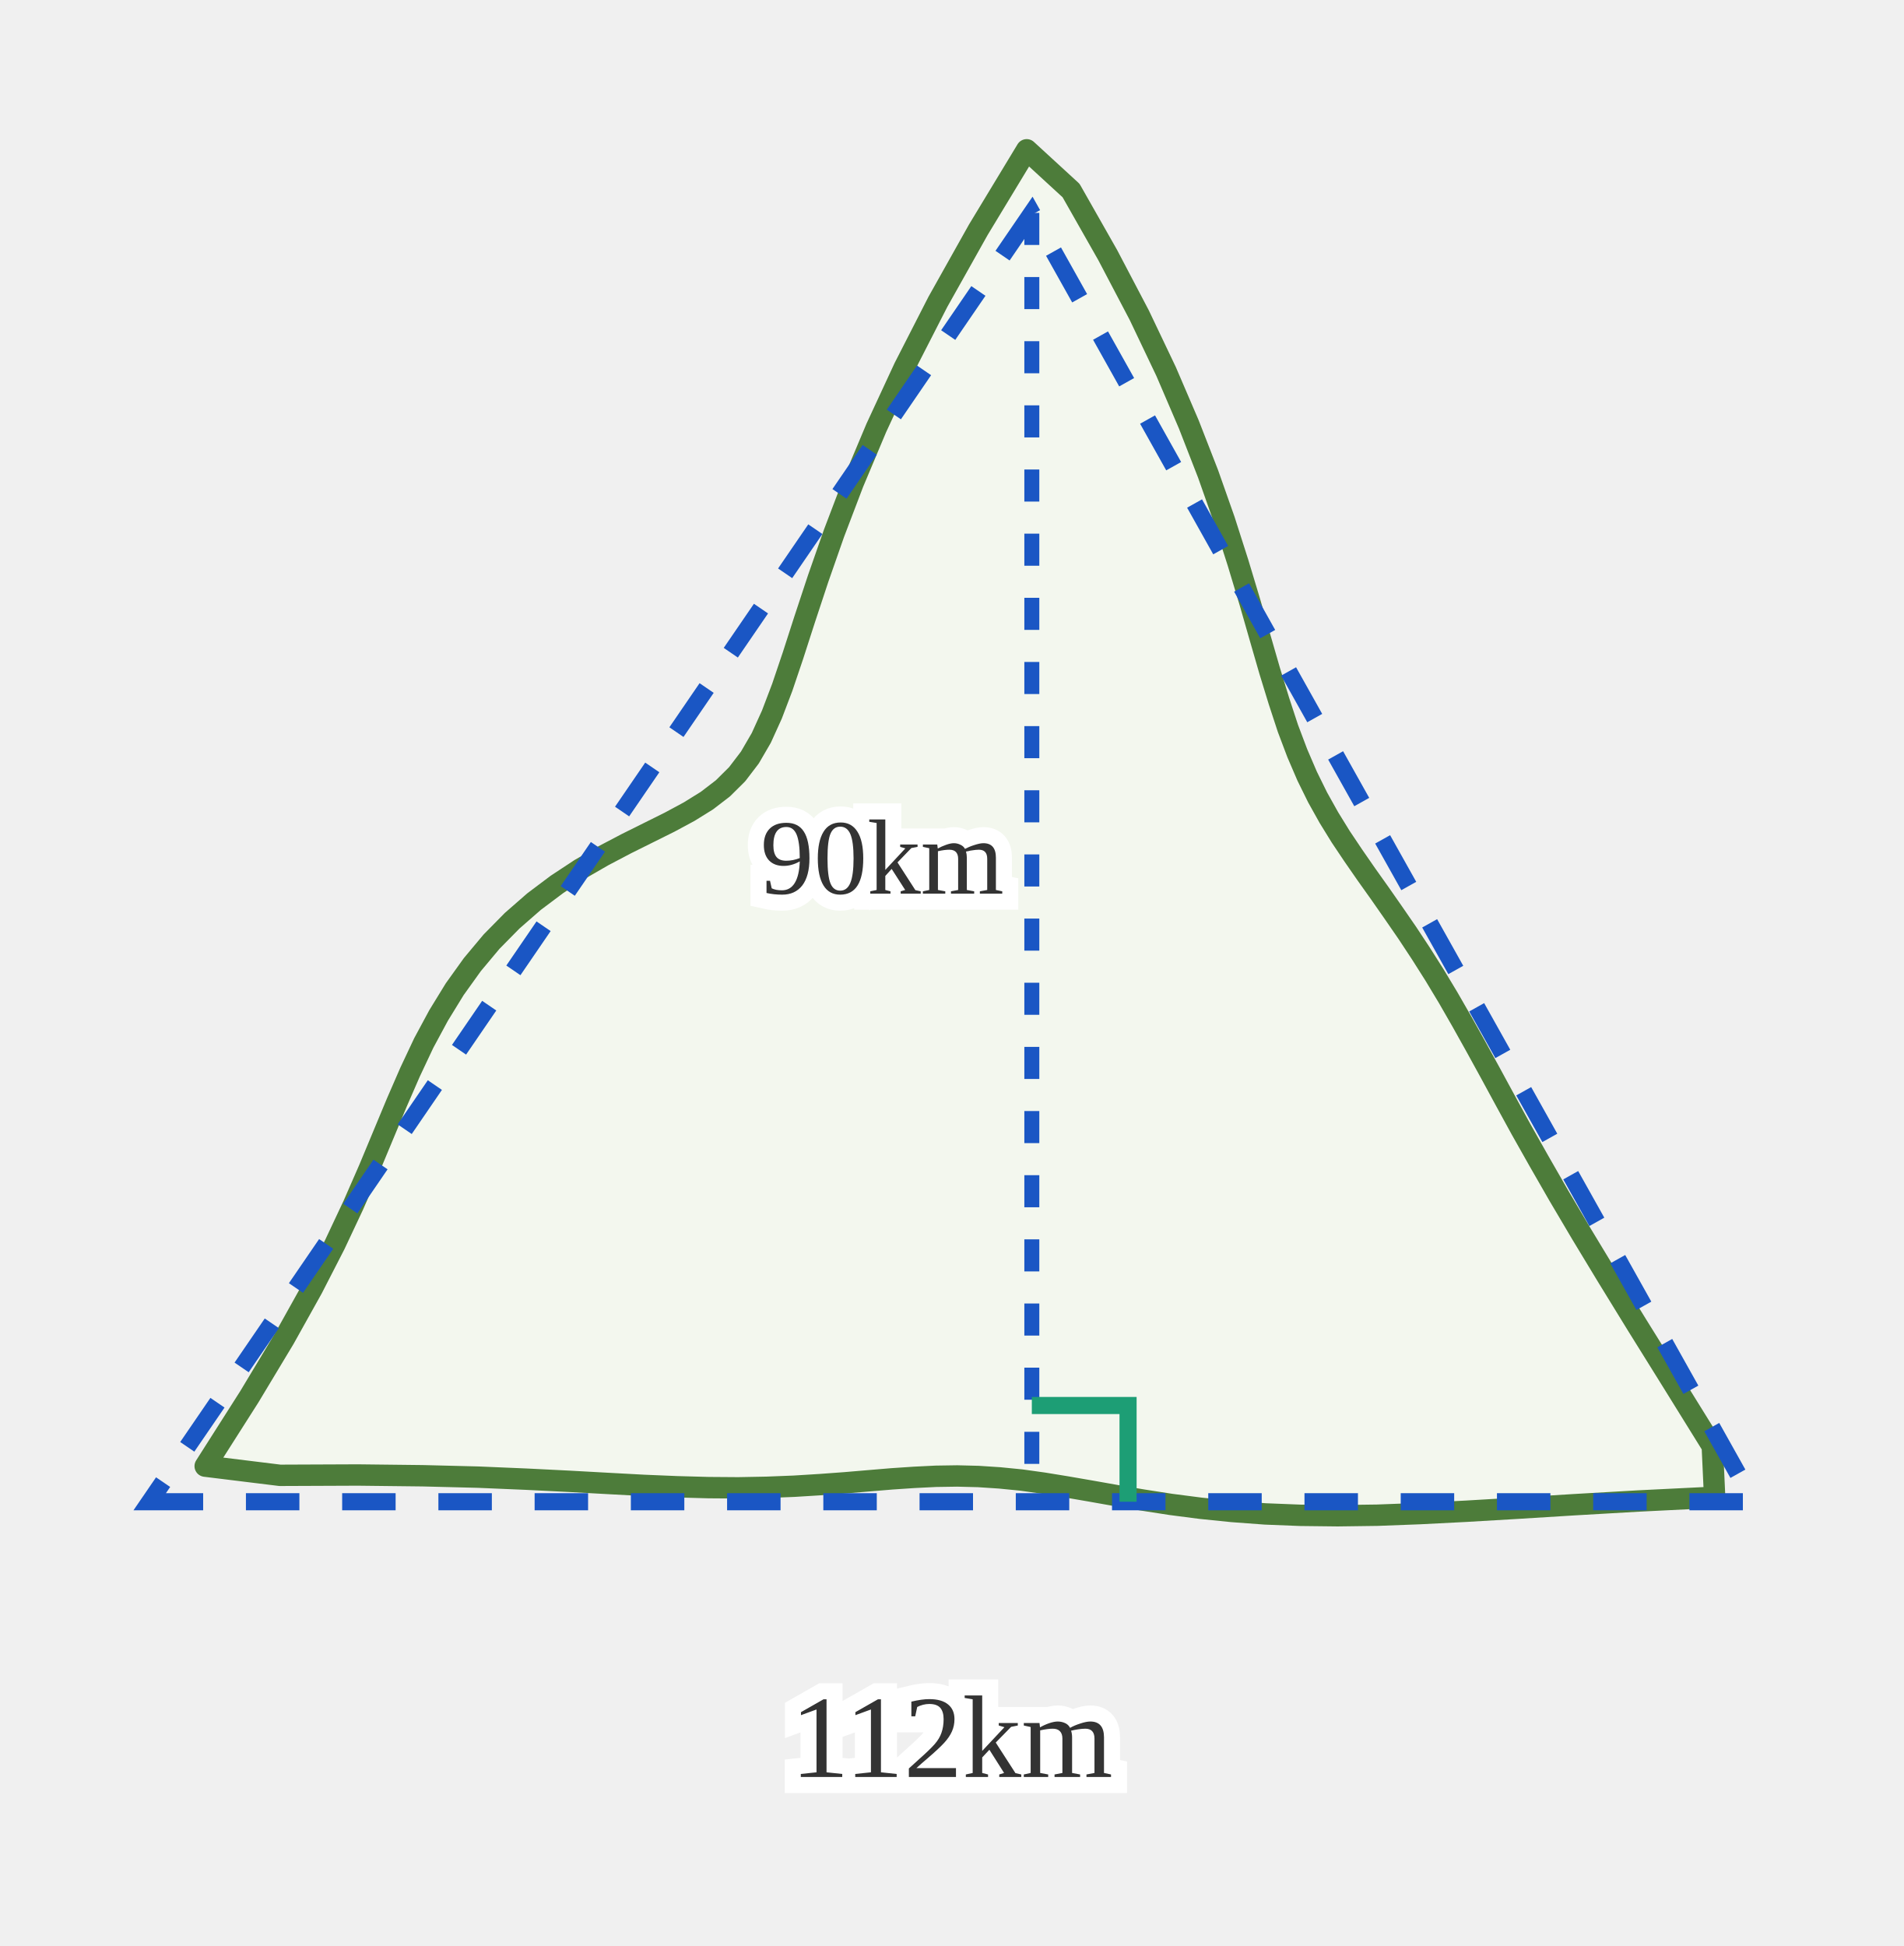
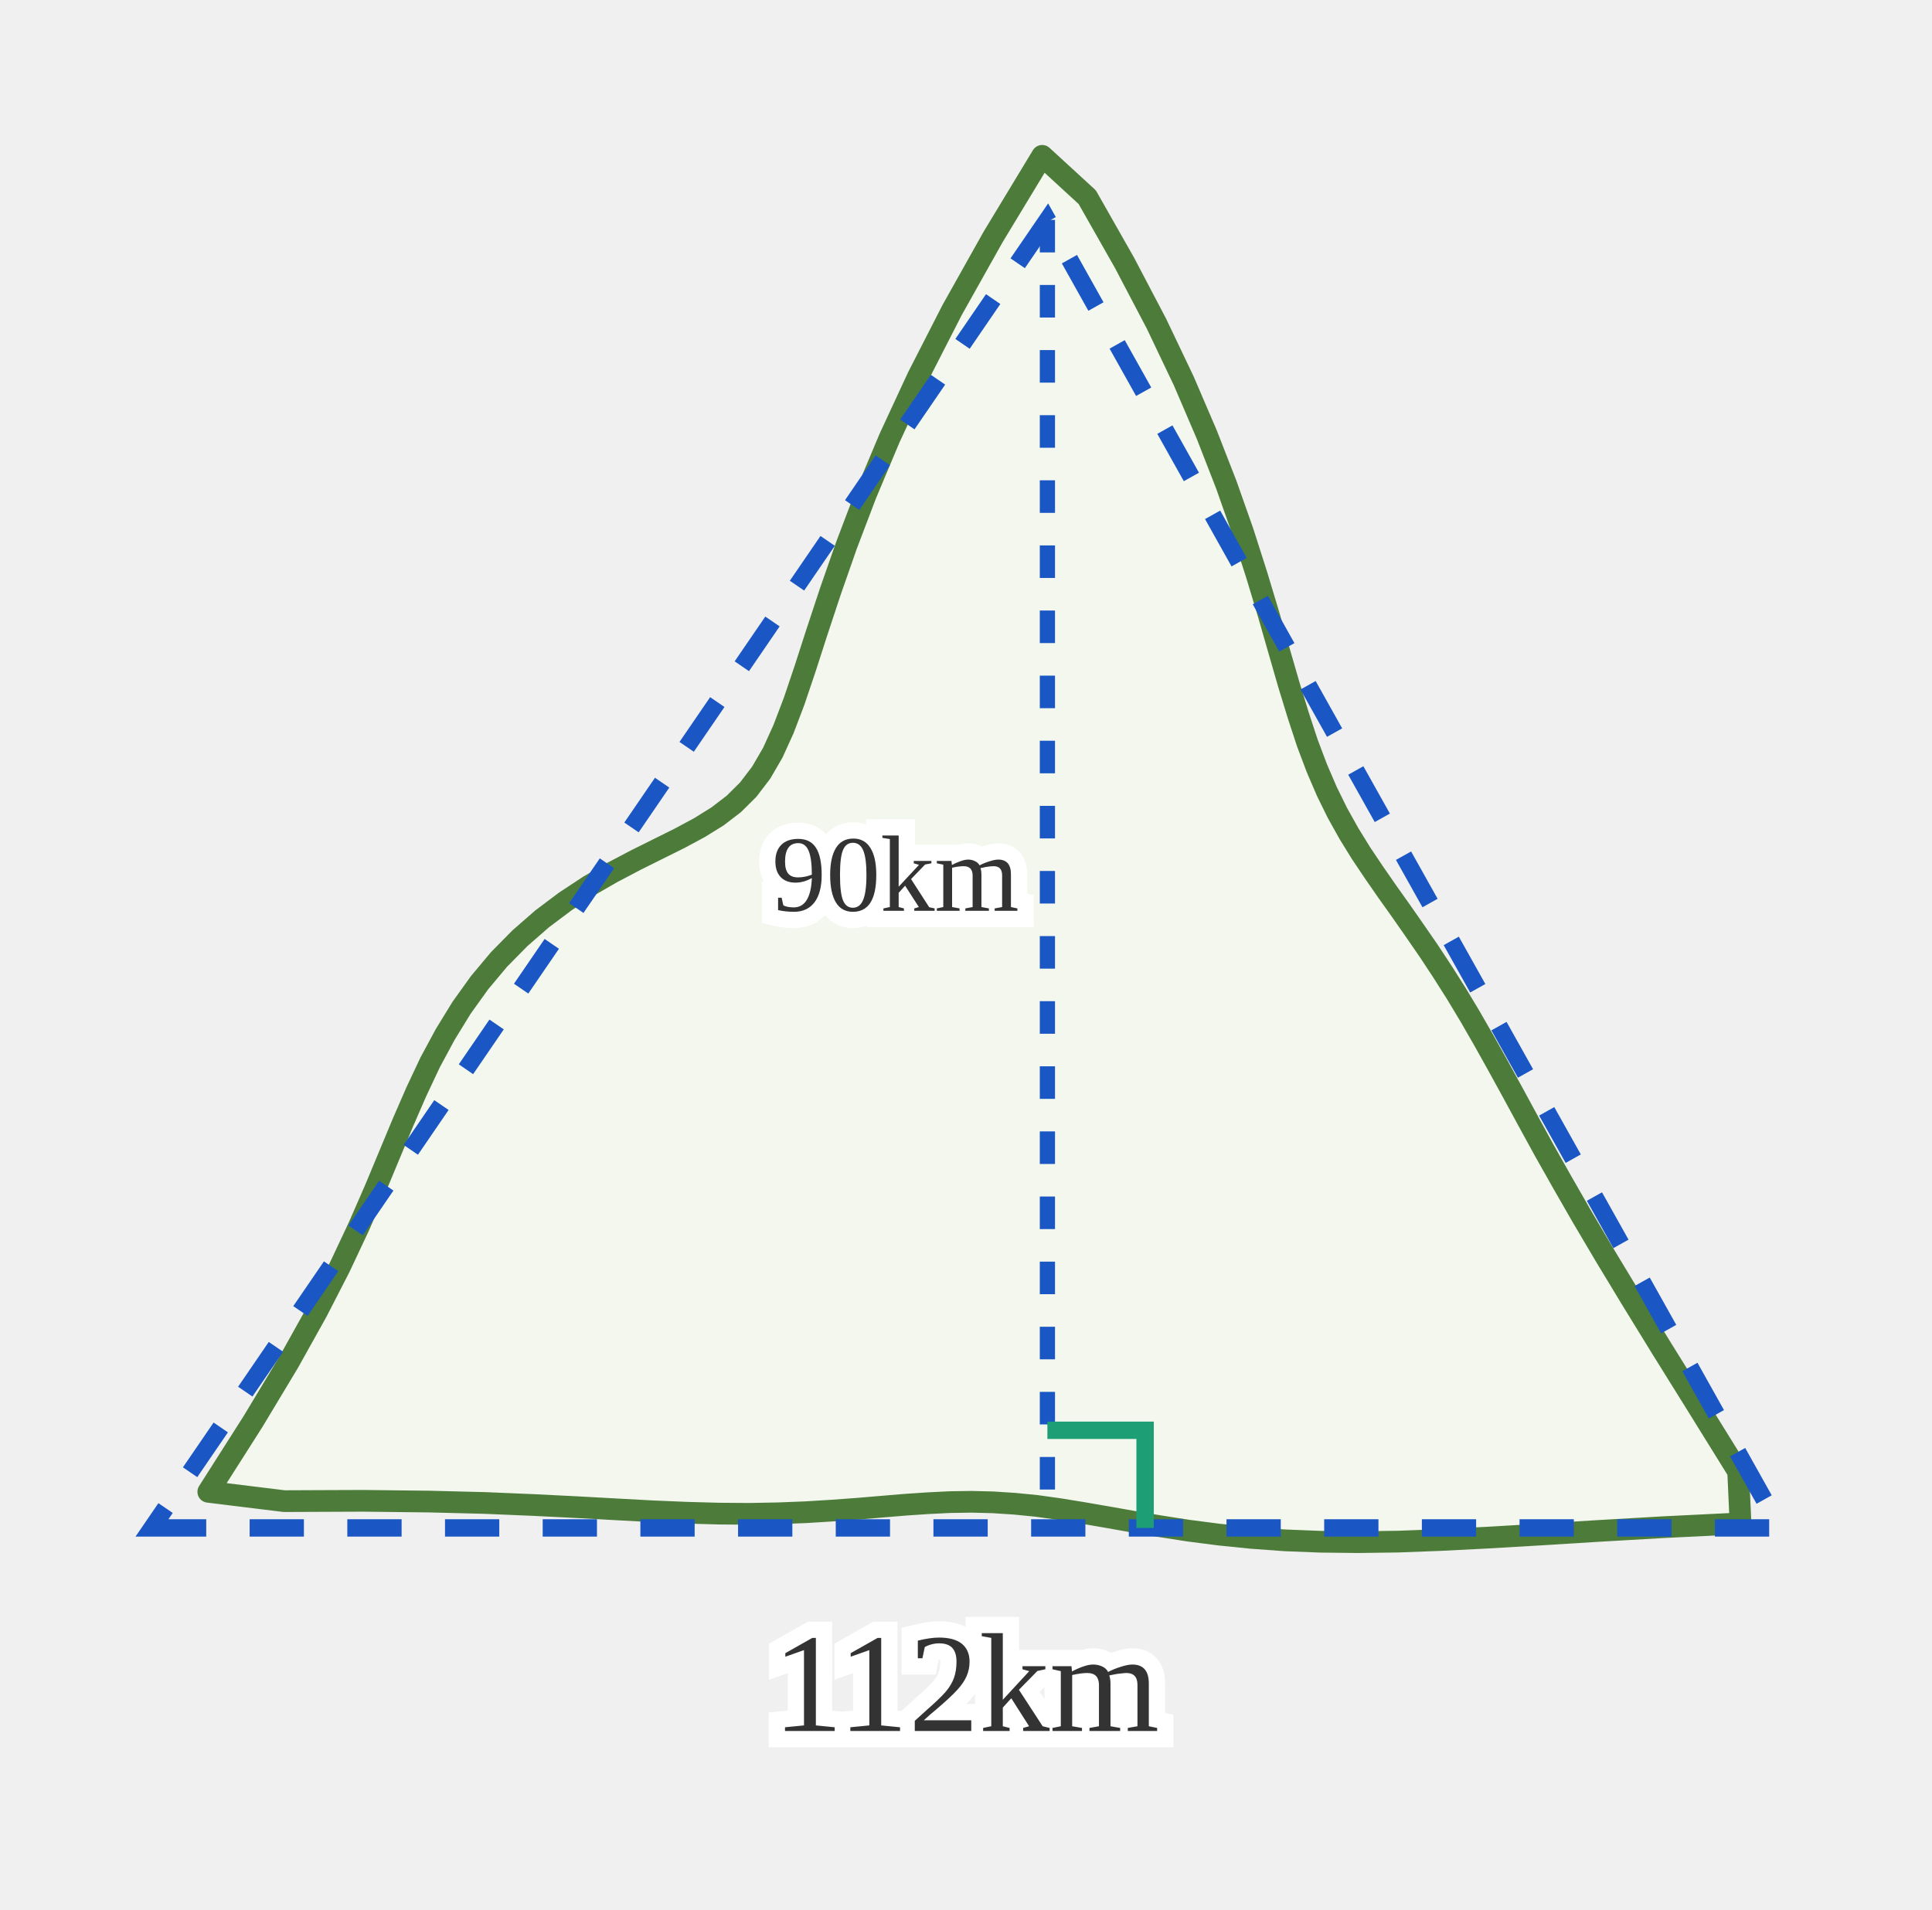
- <svg xmlns="http://www.w3.org/2000/svg" viewBox="-14.0 -140.4 178.0 181.9" width="178" height="182" role="img">
+ <svg xmlns="http://www.w3.org/2000/svg" viewBox="-14.0 -140.4 178.0 175.2" width="178" height="176" role="img">
  <polygon points="125.34,-40.18 124.00,-42.62 122.71,-44.93 121.44,-47.14 120.17,-49.25 118.89,-51.27 117.61,-53.21 116.32,-55.08 115.05,-56.90 113.79,-58.67 112.57,-60.43 111.39,-62.19 110.28,-63.99 109.23,-65.87 108.25,-67.86 107.33,-70.00 106.45,-72.33 105.61,-74.89 104.75,-77.69 103.86,-80.77 102.89,-84.15 101.78,-87.83 100.50,-91.83 98.98,-96.14 97.18,-100.76 95.06,-105.70 92.55,-110.97 89.60,-116.59 86.17,-122.63 82.02,-126.44 77.50,-118.97 73.72,-112.23 70.57,-106.07 67.96,-100.44 65.79,-95.28 64.00,-90.58 62.51,-86.32 61.25,-82.51 60.16,-79.13 59.16,-76.17 58.19,-73.62 57.20,-71.44 56.13,-69.60 54.94,-68.04 53.61,-66.72 52.11,-65.57 50.45,-64.54 48.63,-63.56 46.66,-62.58 44.59,-61.55 42.44,-60.42 40.25,-59.16 38.08,-57.73 35.95,-56.13 33.90,-54.34 31.97,-52.38 30.18,-50.24 28.53,-47.94 27.02,-45.48 25.63,-42.90 24.35,-40.18 23.11,-37.33 21.86,-34.33 20.54,-31.16 19.05,-27.75 17.31,-24.05 15.20,-19.94 12.59,-15.26 9.32,-9.82 5.19,-3.33 12.18,-2.47 19.47,-2.50 25.54,-2.43 30.72,-2.30 35.22,-2.11 39.23,-1.91 42.86,-1.71 46.20,-1.53 49.32,-1.40 52.26,-1.32 55.05,-1.30 57.71,-1.35 60.26,-1.45 62.69,-1.60 65.02,-1.77 67.26,-1.96 69.41,-2.14 71.50,-2.28 73.53,-2.38 75.52,-2.41 77.50,-2.36 79.49,-2.23 81.51,-2.03 83.59,-1.74 85.74,-1.39 88.00,-1.00 90.37,-0.58 92.86,-0.16 95.50,0.25 98.28,0.61 101.22,0.91 104.33,1.14 107.62,1.27 111.10,1.31 114.81,1.26 118.79,1.11 123.11,0.89 127.87,0.61 133.19,0.28 139.26,-0.07 146.36,-0.42 146.14,-5.20 142.35,-11.31 139.10,-16.53 136.31,-21.07 133.89,-25.07 131.78,-28.64 129.92,-31.88 128.25,-34.84 126.74,-37.60" fill="#f3f7ee" stroke="#4d7c3a" stroke-width="2" stroke-linejoin="round" />
  <polygon points="0.00,0.00 150.00,0.00 82.50,-120.54" fill="none" stroke="#1a56c4" stroke-width="1.6" stroke-dasharray="5,4" />
  <line x1="82.50" y1="-120.54" x2="82.50" y2="0.00" stroke="#1a56c4" stroke-width="1.4" stroke-dasharray="3,3" />
  <path d="M 91.50 0.00 L 91.50 -9.00 L 82.50 -9.00" fill="none" stroke="#1D9E75" stroke-width="1.6" />
-   <text x="75.00" y="25.74" text-anchor="middle" font-size="11" paint-order="stroke" stroke="#fff" stroke-width="3" fill="#333">112km</text>
+   <text x="75.00" y="18.71" text-anchor="middle" font-size="13" paint-order="stroke" stroke="#fff" stroke-width="3" fill="#333">112km</text>
  <text x="68.50" y="-56.87" text-anchor="middle" font-size="10" paint-order="stroke" stroke="#fff" stroke-width="3" fill="#333">90km</text>
</svg>
